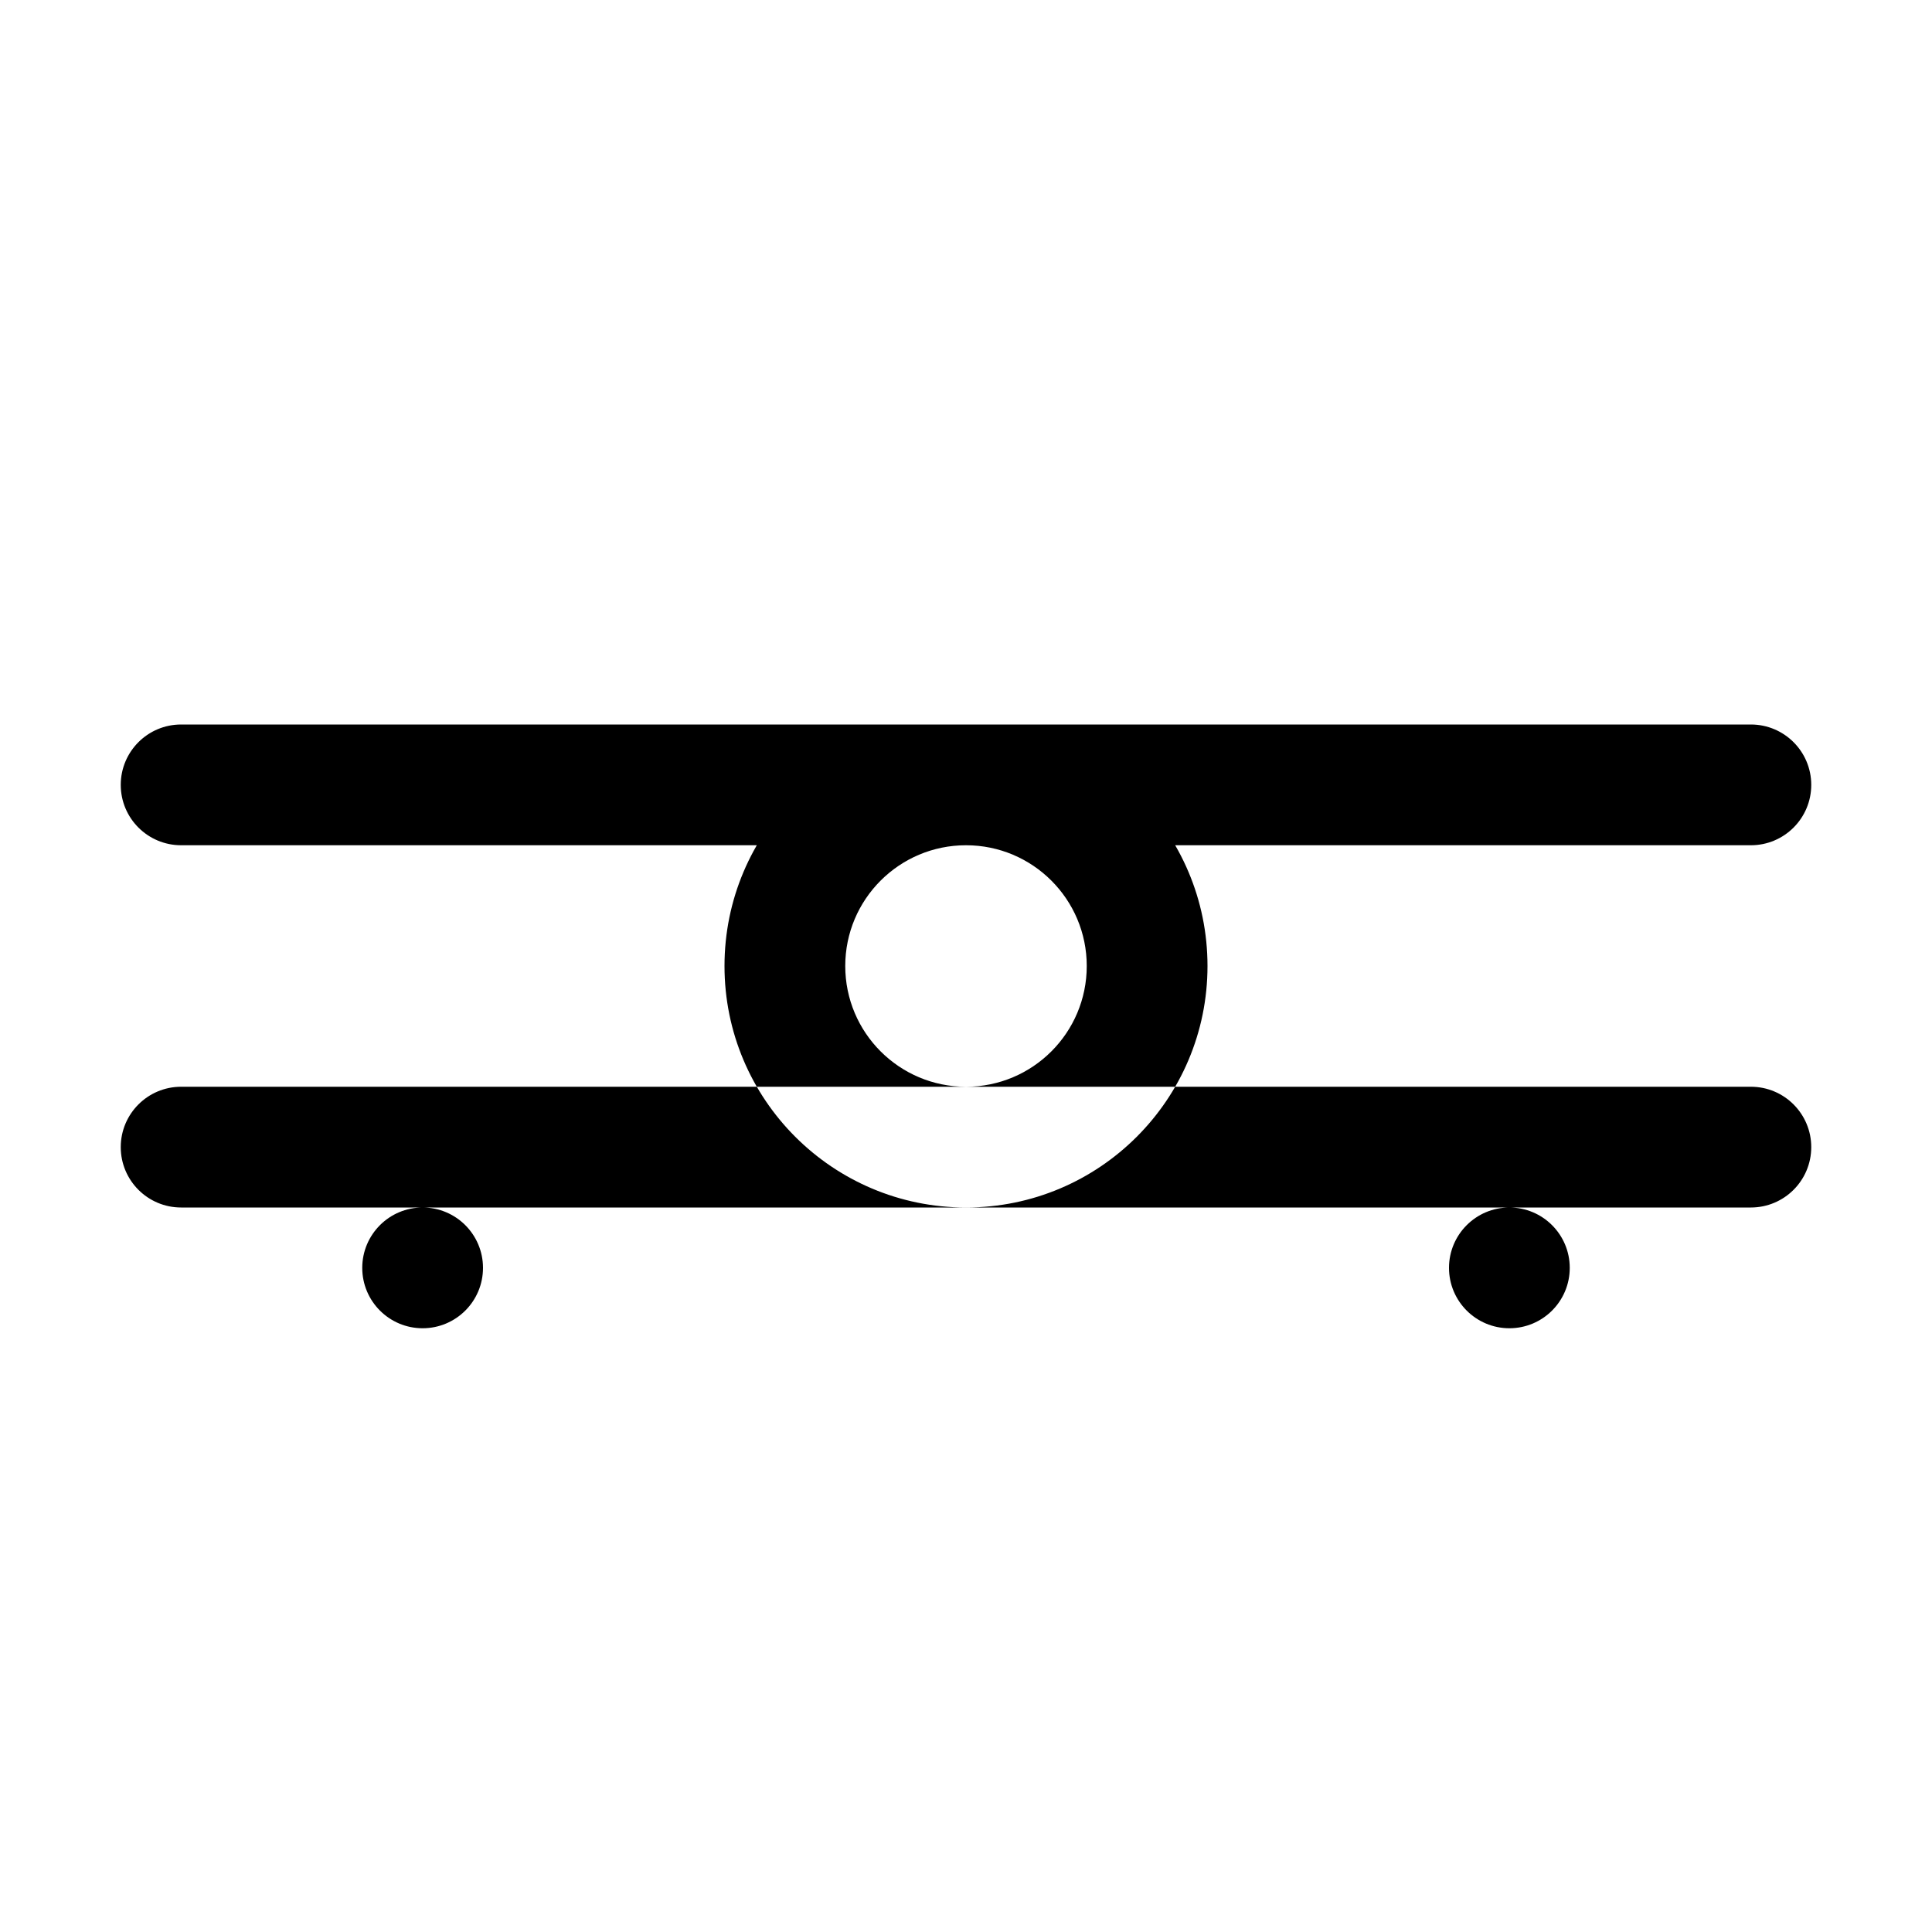
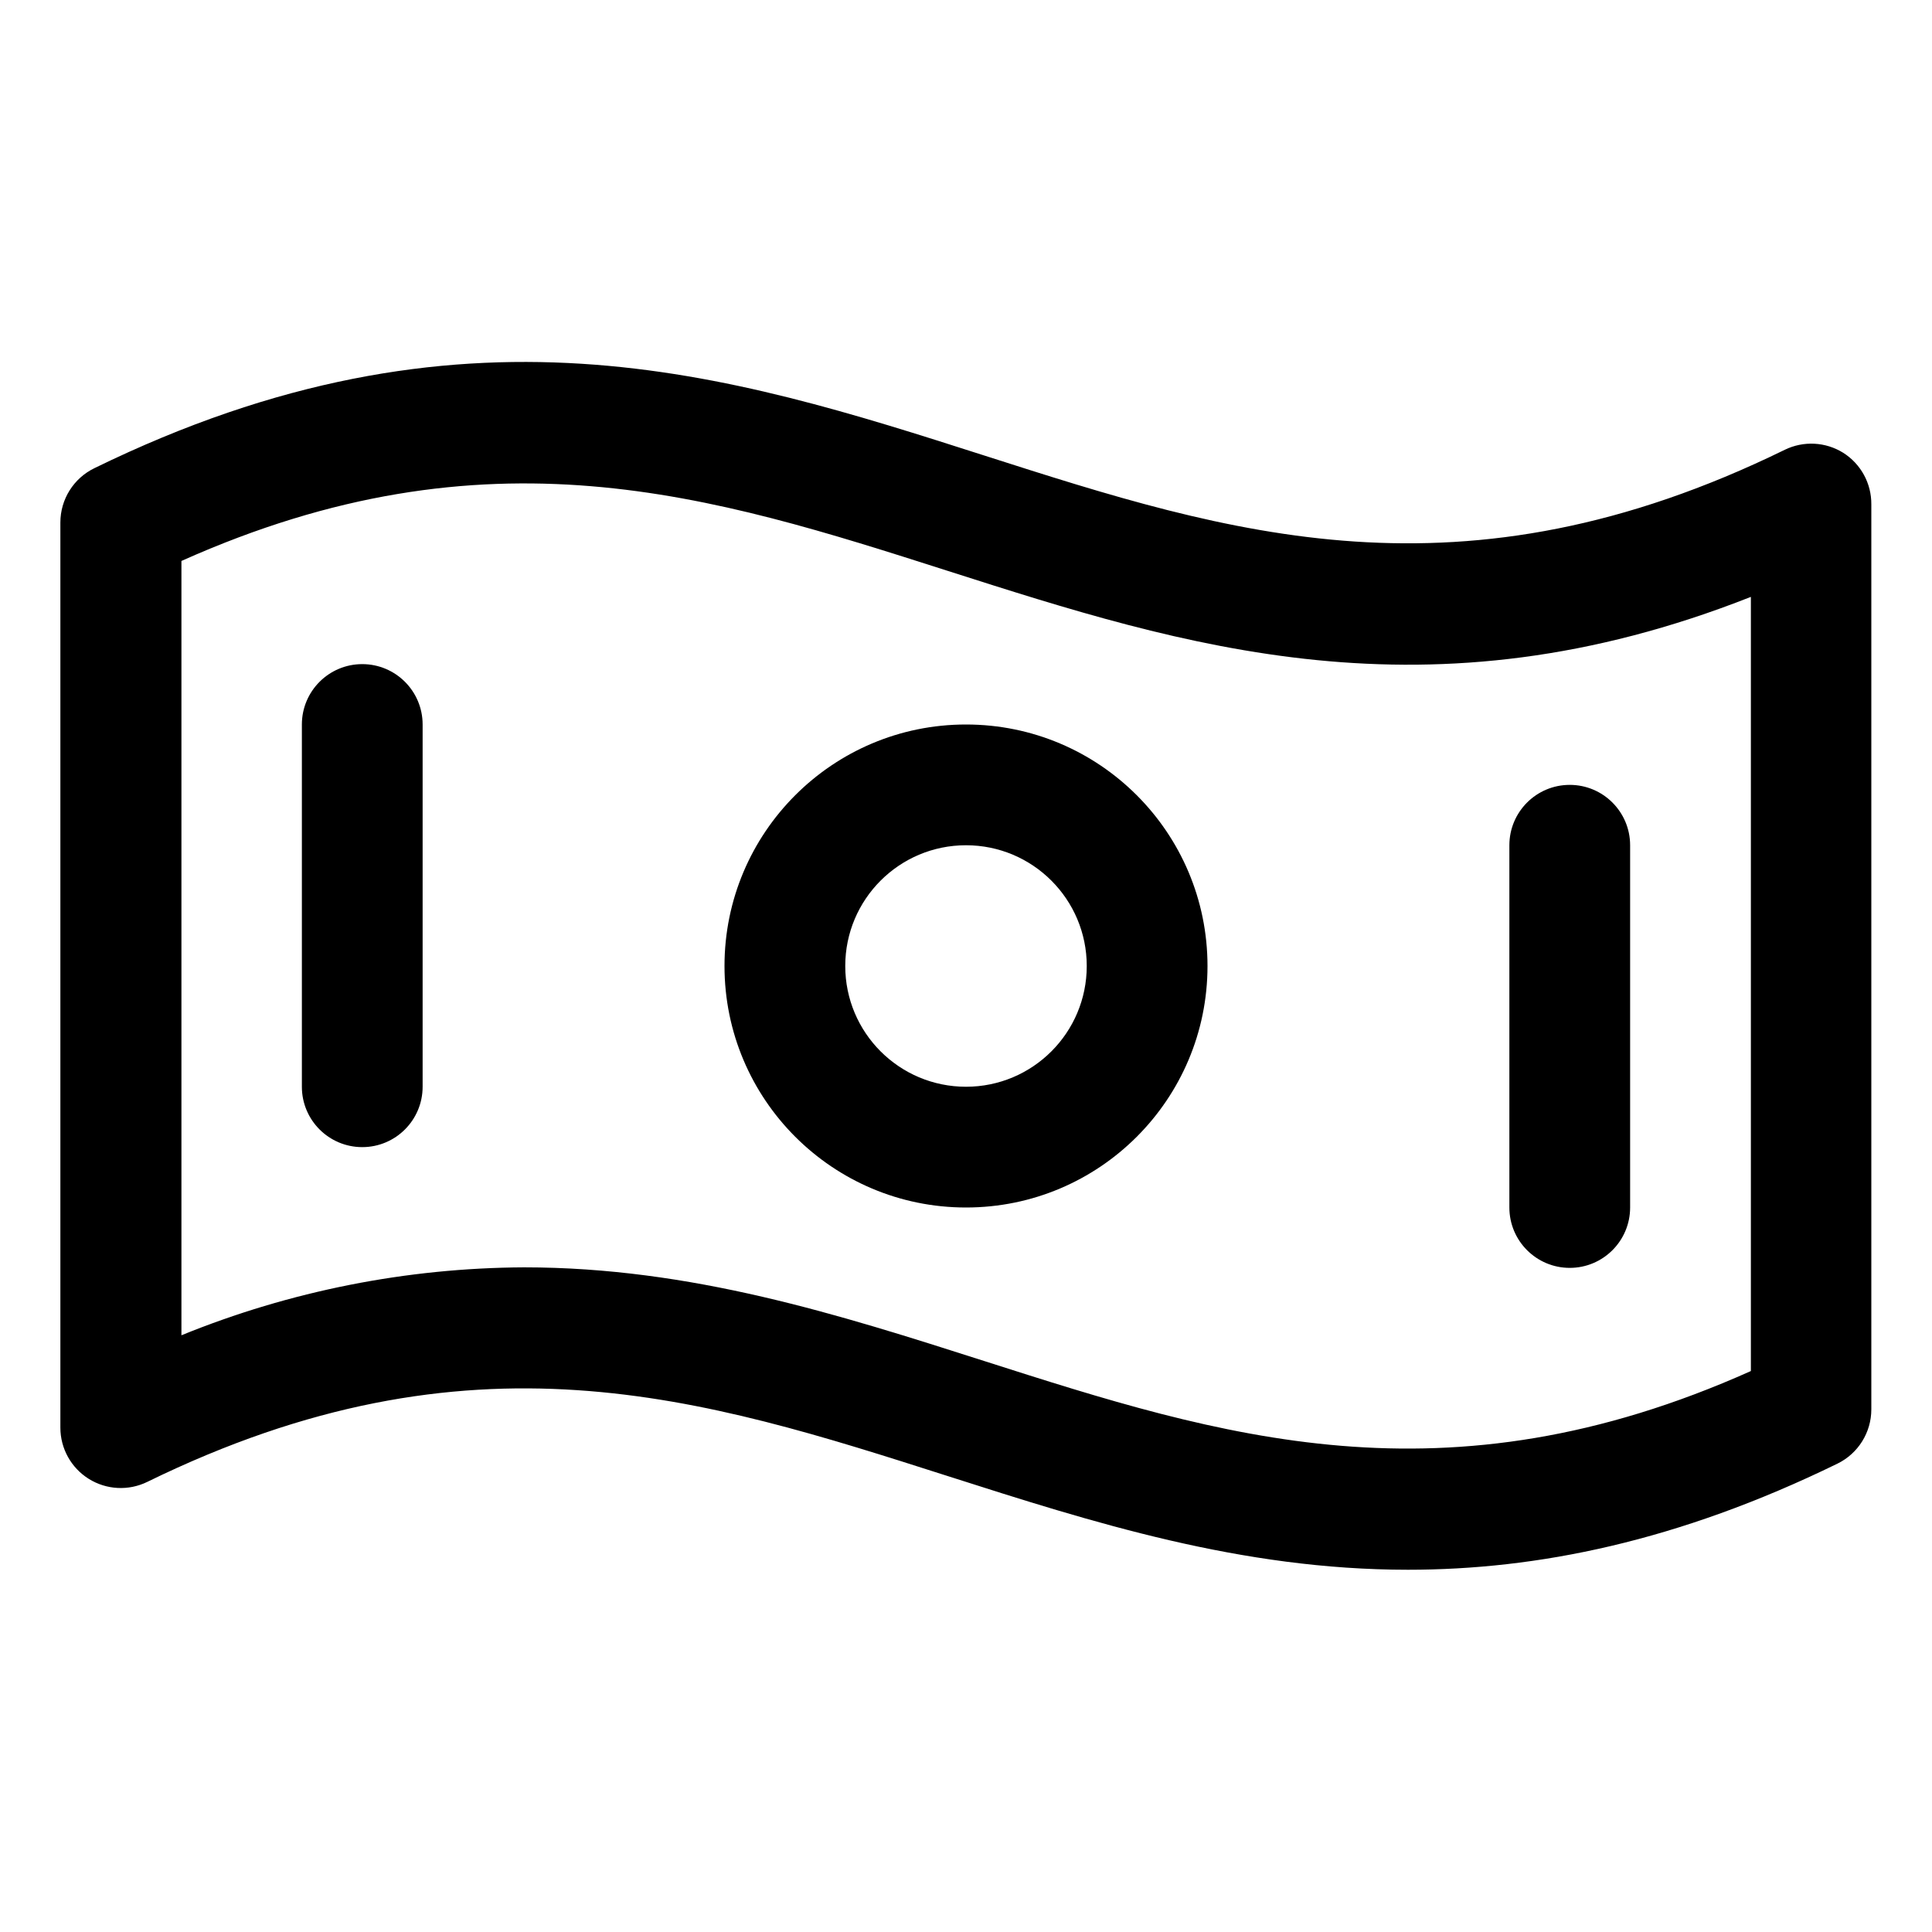
- <svg xmlns="http://www.w3.org/2000/svg" width="32" height="32" viewBox="0 0 256 256">
-   <path d="M240,152a8,8,0,0,1-8,8H24a8,8,0,0,1,0-16H232A8,8,0,0,1,240,152ZM24,112H232a8,8,0,0,0,0-16H24a8,8,0,0,0,0,16Zm104,48a32,32,0,1,0-32-32A32,32,0,0,0,128,160Zm0-48a16,16,0,1,1-16,16A16,16,0,0,1,128,112ZM56,160a8,8,0,1,0,8,8A8,8,0,0,0,56,160Zm144,0a8,8,0,1,0,8,8A8,8,0,0,0,200,160Z" fill="currentColor" />
+ <svg xmlns="http://www.w3.org/2000/svg" width="24" height="24" fill="#000000" viewBox="0 0 256 256">
+   <path d="M244.24,60a8,8,0,0,0-7.75-.4c-42.93,21-73.59,11.16-106,.78-34-10.89-69.25-22.14-117.95,1.64A8,8,0,0,0,8,69.24V189.17a8,8,0,0,0,11.51,7.19c42.93-21,73.59-11.16,106.05-.78,19.24,6.15,38.84,12.42,61,12.42,17.09,0,35.73-3.72,56.91-14.06a8,8,0,0,0,4.49-7.18V66.83A8,8,0,0,0,244.24,60ZM232,181.67c-40.6,18.17-70.25,8.69-101.56-1.32-19.24-6.15-38.84-12.42-61-12.42a122,122,0,0,0-45.4,9V74.33c40.6-18.17,70.25-8.69,101.56,1.32S189.14,96,232,79.09ZM128,96a32,32,0,1,0,32,32A32,32,0,0,0,128,96Zm0,48a16,16,0,1,1,16-16A16,16,0,0,1,128,144ZM56,96v48a8,8,0,0,1-16,0V96a8,8,0,1,1,16,0Zm144,64V112a8,8,0,1,1,16,0v48a8,8,0,1,1-16,0Z" />
</svg>
